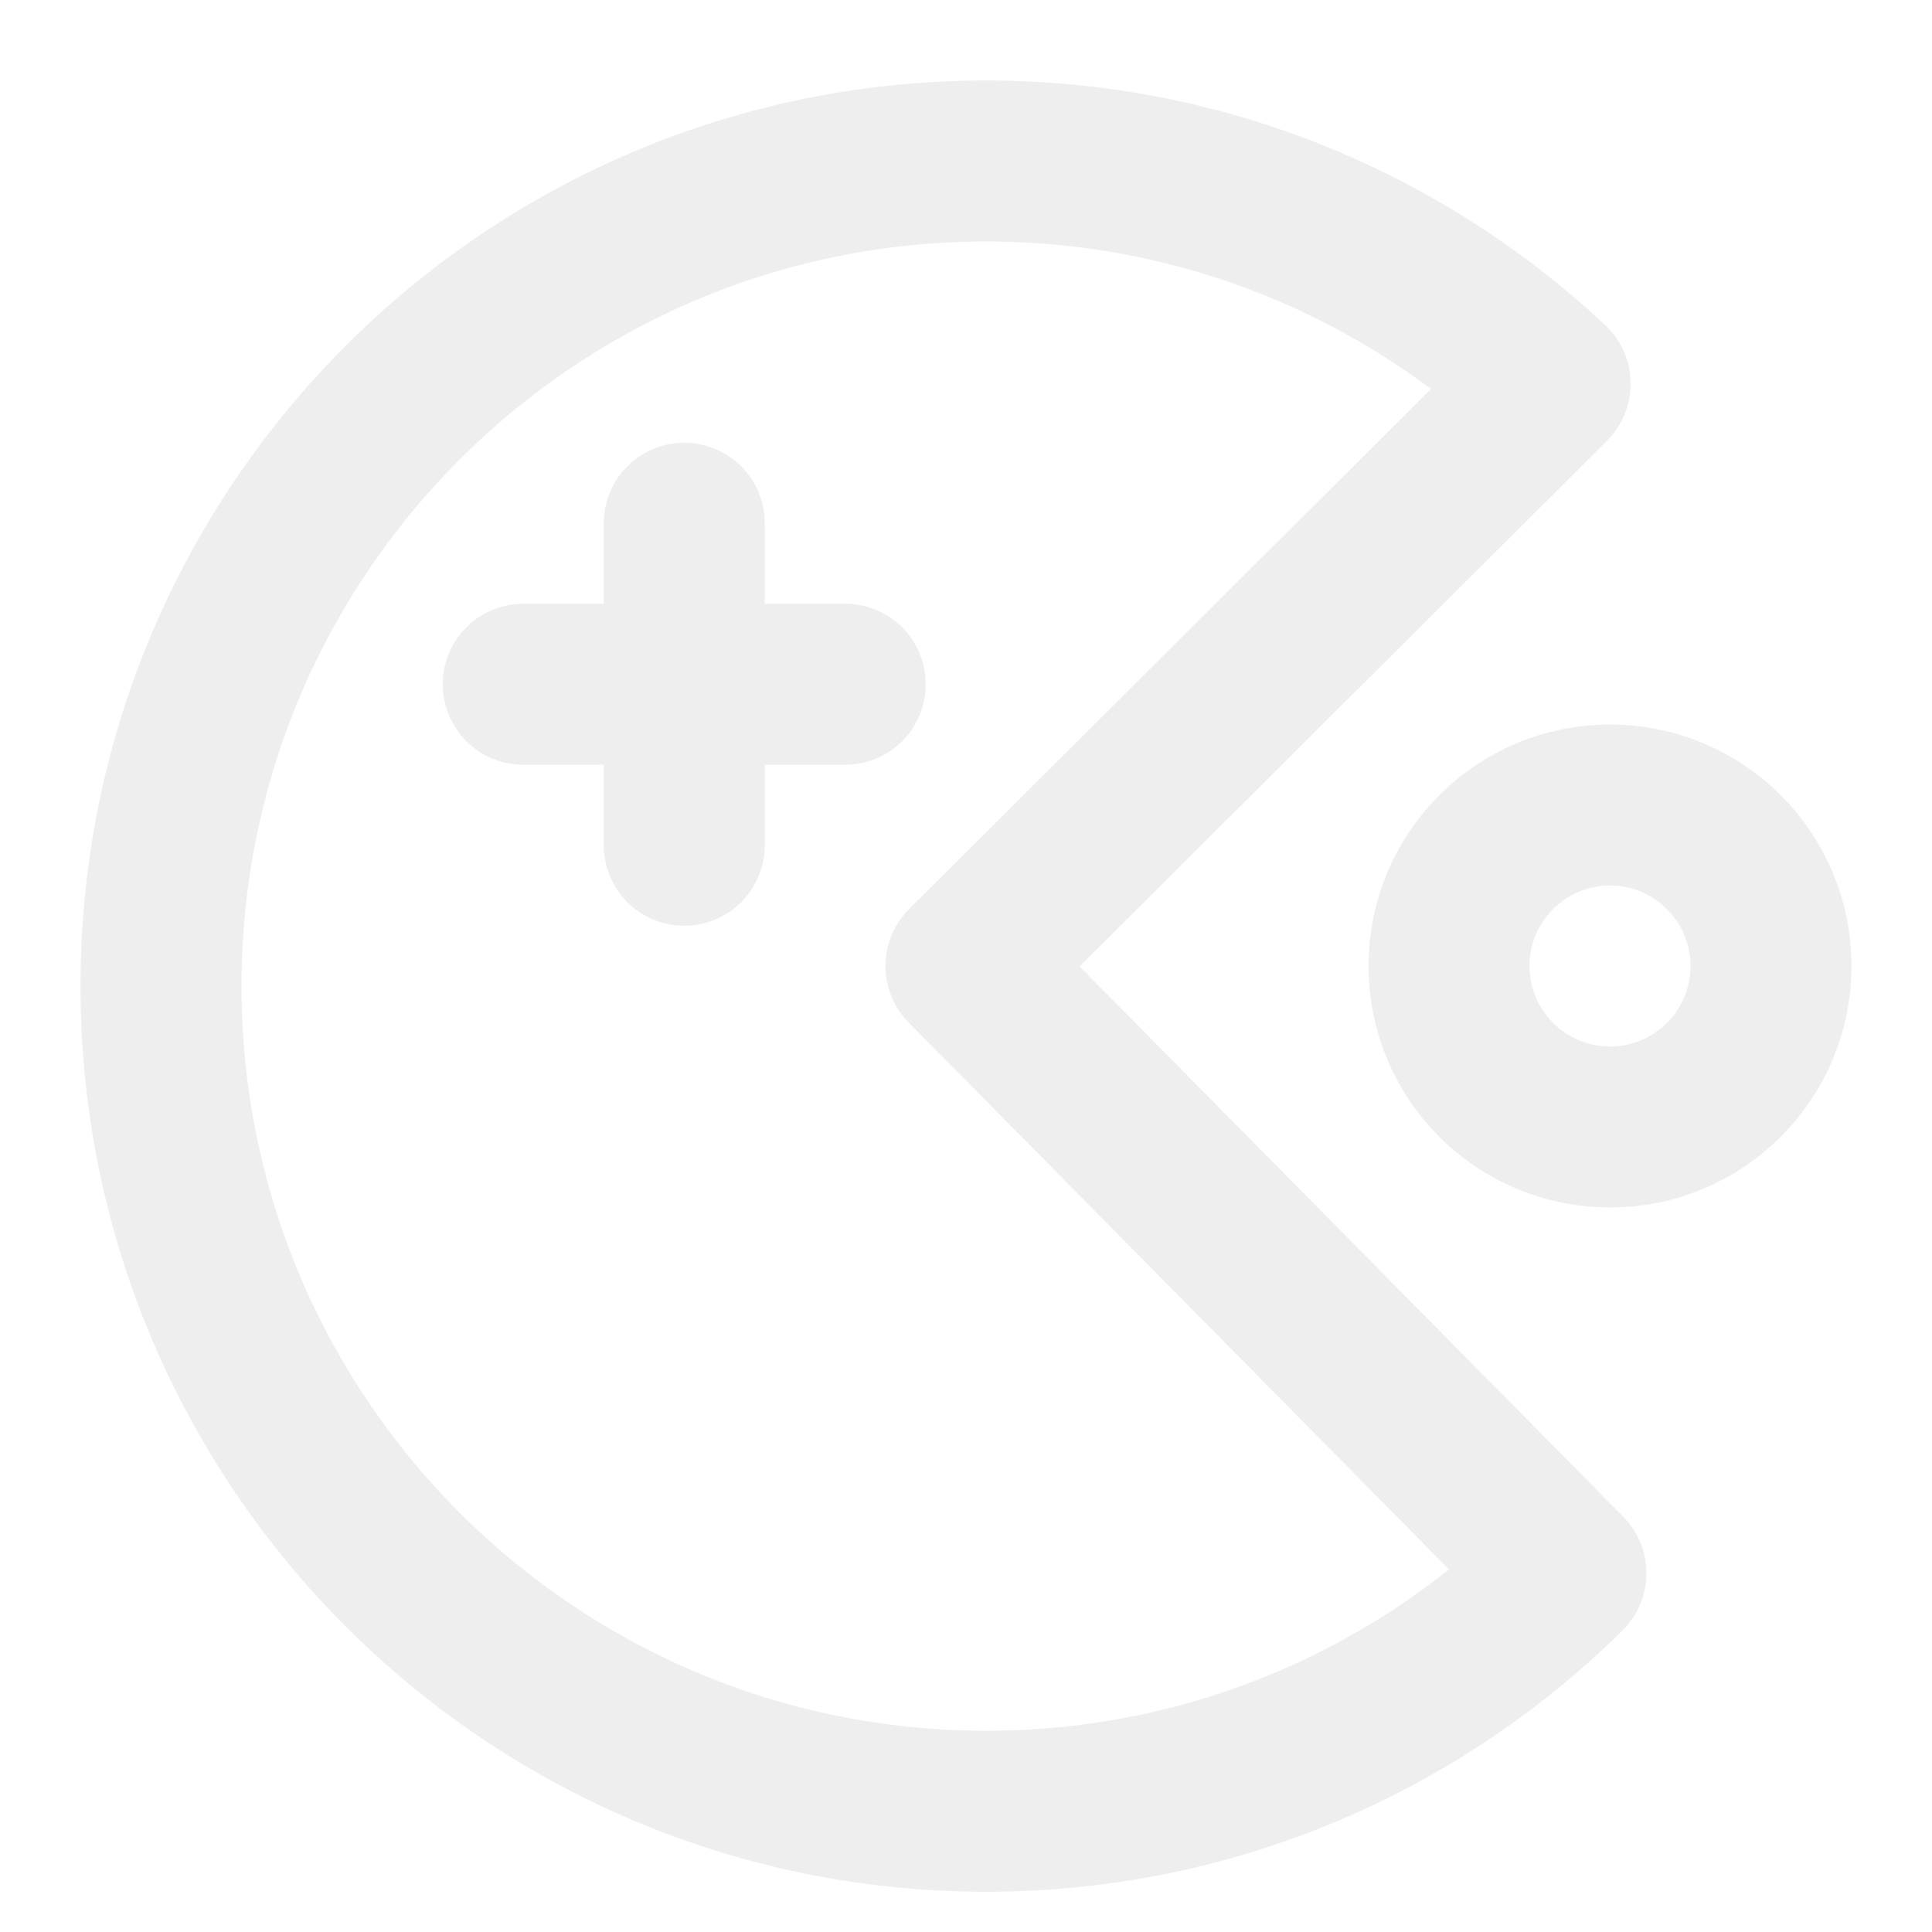
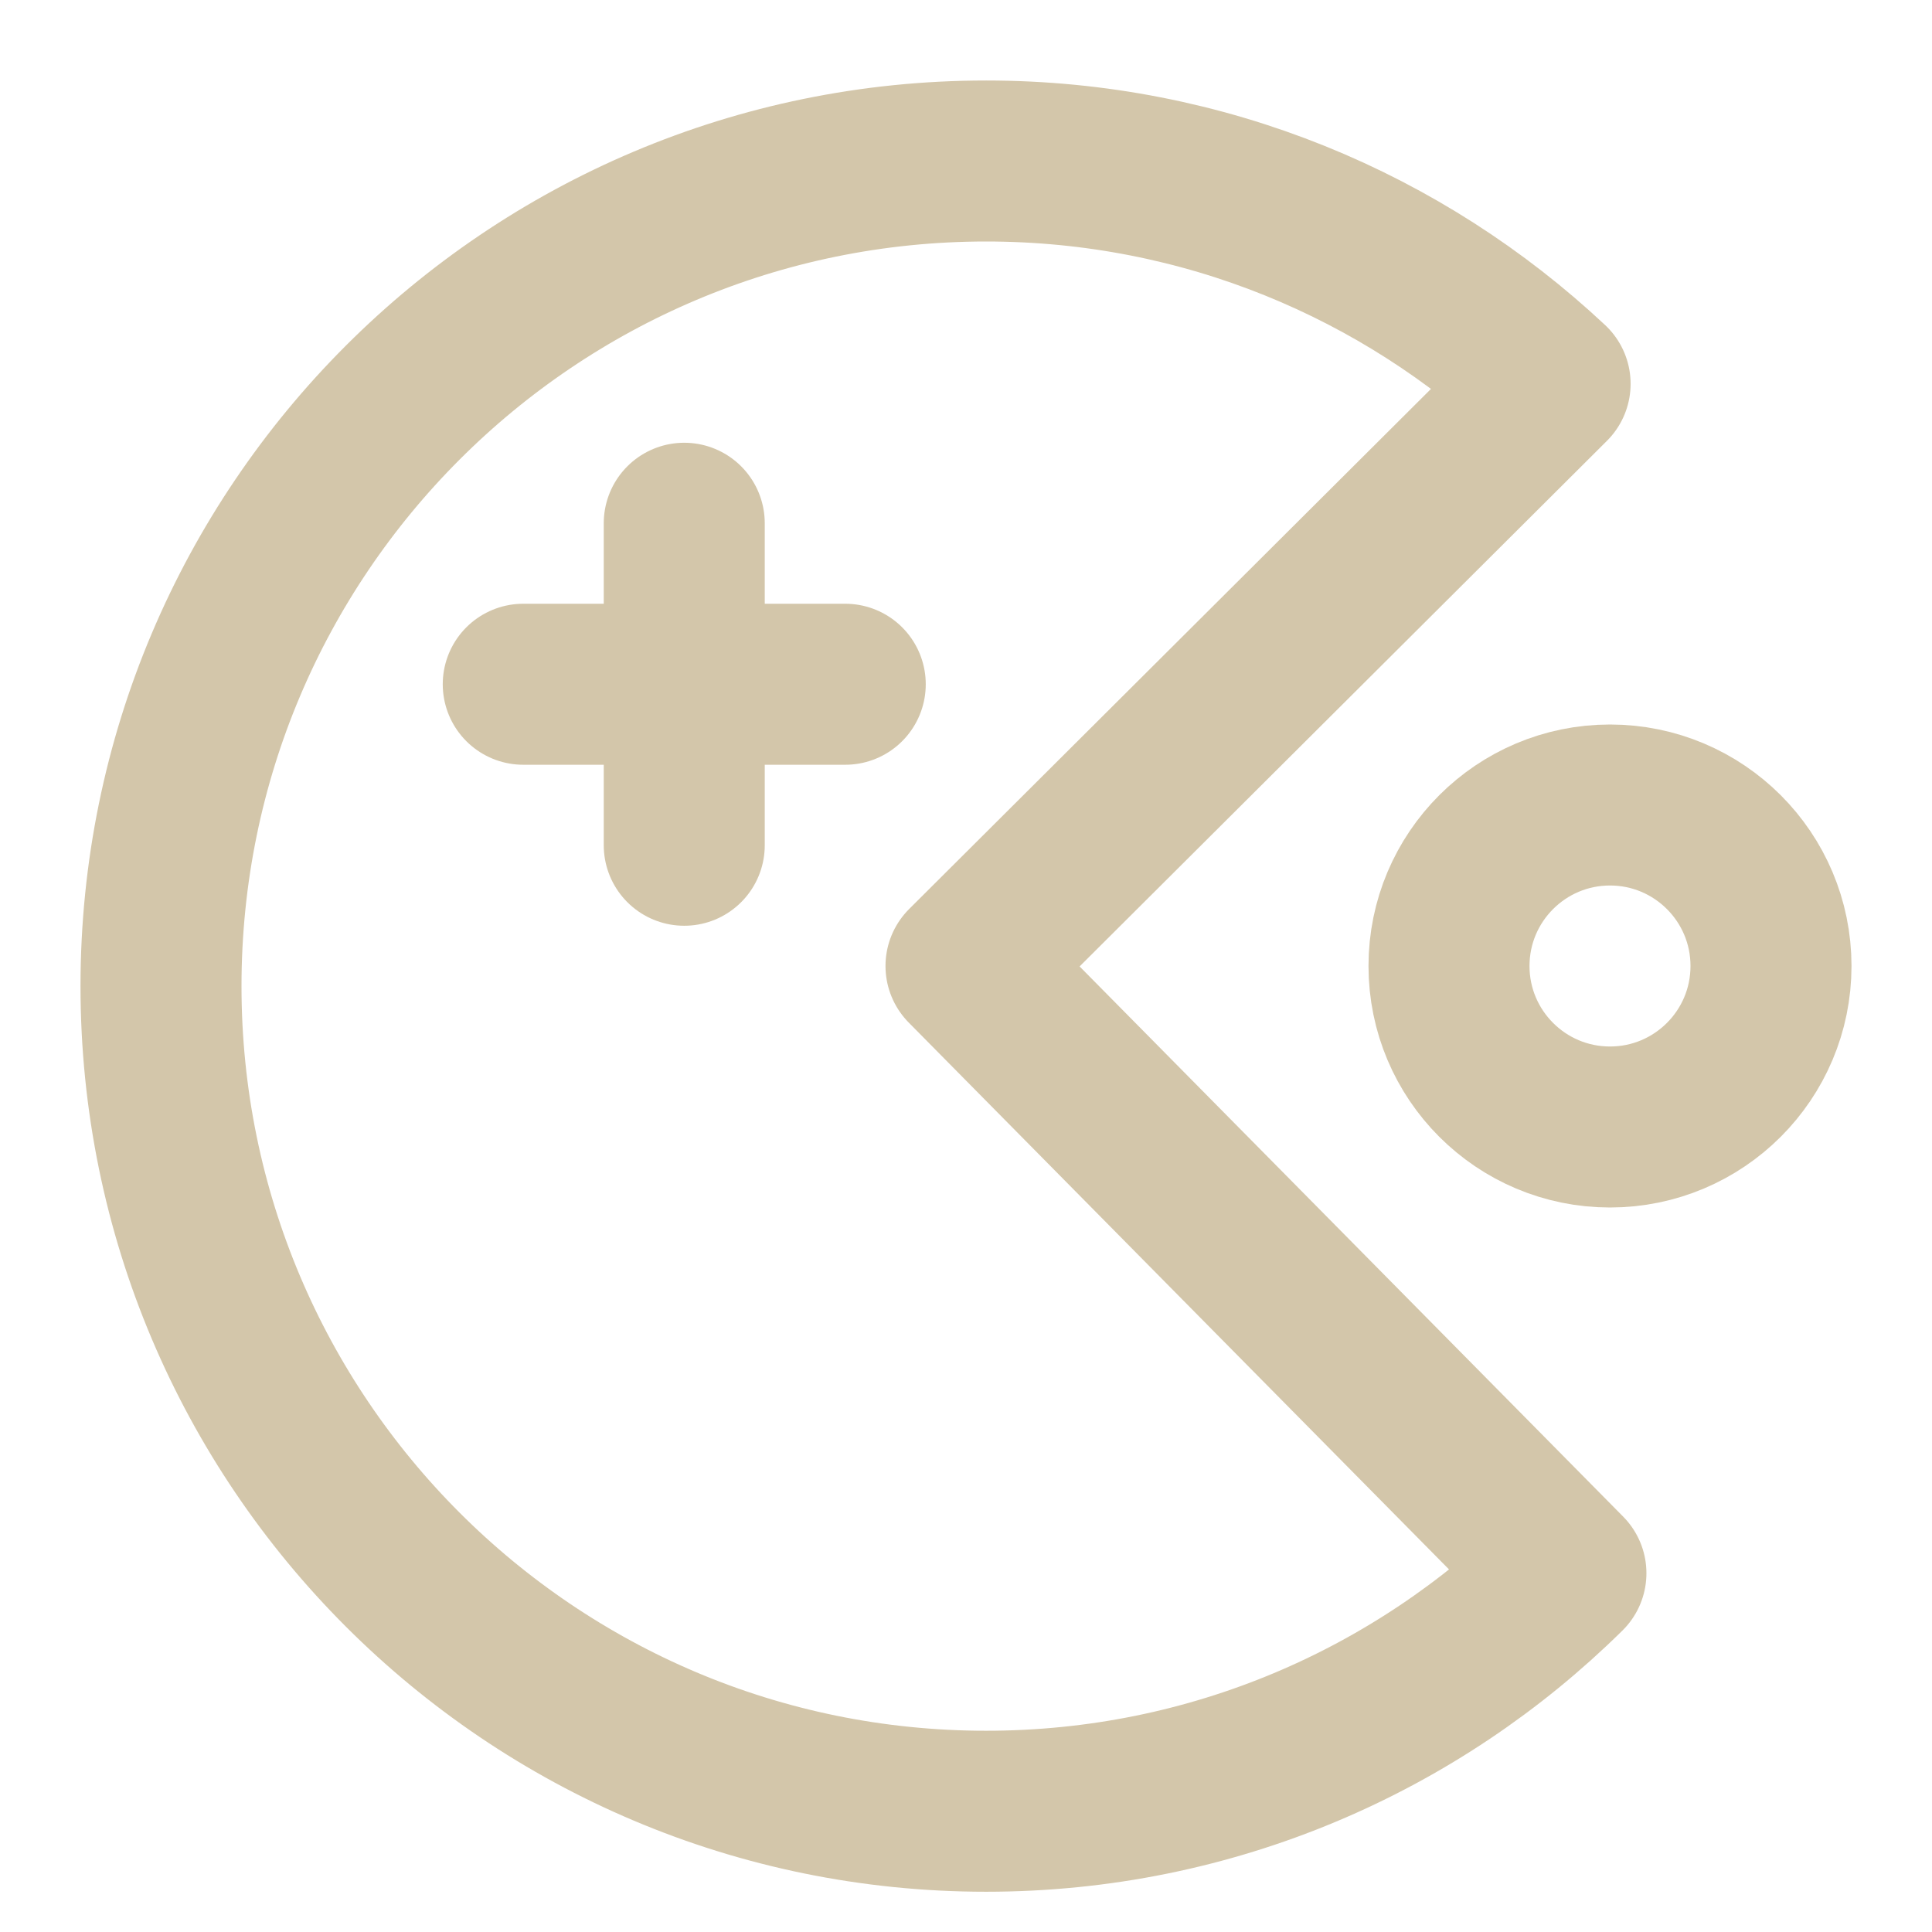
<svg xmlns="http://www.w3.org/2000/svg" width="192" height="192" viewBox="0 0 192 192">
-   <path fill="none" stroke-width="4" stroke-linecap="butt" stroke-linejoin="round" stroke="rgb(93.333%, 93.333%, 93.333%)" stroke-opacity="1" stroke-miterlimit="4" d="M 38.512 9.536 C 34.847 6.103 29.919 4 24.5 4 C 13.178 4 4 13.178 4 24.5 C 4 35.822 13.178 45 24.5 45 C 30.115 45 35.202 42.743 38.905 39.086 L 24 24 Z M 38.512 9.536 " transform="matrix(4, 0, 0, 4, 0, 0)" />
-   <path fill="none" stroke-width="4" stroke-linecap="butt" stroke-linejoin="round" stroke="rgb(93.333%, 93.333%, 93.333%)" stroke-opacity="1" stroke-miterlimit="4" d="M 40 28 C 42.209 28 44 26.209 44 24 C 44 21.791 42.209 20 40 20 C 37.791 20 36 21.791 36 24 C 36 26.209 37.791 28 40 28 Z M 40 28 " transform="matrix(4, 0, 0, 4, 0, 0)" />
-   <path fill="none" stroke-width="4" stroke-linecap="round" stroke-linejoin="round" stroke="rgb(93.333%, 93.333%, 93.333%)" stroke-opacity="1" stroke-miterlimit="4" d="M 17 13 L 17 21 " transform="matrix(4, 0, 0, 4, 0, 0)" />
-   <path fill="none" stroke-width="4" stroke-linecap="round" stroke-linejoin="round" stroke="rgb(93.333%, 93.333%, 93.333%)" stroke-opacity="1" stroke-miterlimit="4" d="M 13 17 L 21 17 " transform="matrix(4, 0, 0, 4, 0, 0)" />
+   <path fill="none" stroke-width="4" stroke-linecap="butt" stroke-linejoin="round" stroke="#D3C6AA" stroke-opacity="1" stroke-miterlimit="4" d="M 38.512 9.536 C 34.847 6.103 29.919 4 24.5 4 C 13.178 4 4 13.178 4 24.5 C 4 35.822 13.178 45 24.5 45 C 30.115 45 35.202 42.743 38.905 39.086 L 24 24 Z M 38.512 9.536 " transform="matrix(4, 0, 0, 4, 0, 0)" />
+   <path fill="none" stroke-width="4" stroke-linecap="butt" stroke-linejoin="round" stroke="#D3C6AA" stroke-opacity="1" stroke-miterlimit="4" d="M 40 28 C 42.209 28 44 26.209 44 24 C 44 21.791 42.209 20 40 20 C 37.791 20 36 21.791 36 24 C 36 26.209 37.791 28 40 28 Z M 40 28 " transform="matrix(4, 0, 0, 4, 0, 0)" />
+   <path fill="none" stroke-width="4" stroke-linecap="round" stroke-linejoin="round" stroke="#D3C6AA" stroke-opacity="1" stroke-miterlimit="4" d="M 17 13 L 17 21 " transform="matrix(4, 0, 0, 4, 0, 0)" />
+   <path fill="none" stroke-width="4" stroke-linecap="round" stroke-linejoin="round" stroke="#D3C6AA" stroke-opacity="1" stroke-miterlimit="4" d="M 13 17 L 21 17 " transform="matrix(4, 0, 0, 4, 0, 0)" />
</svg>
